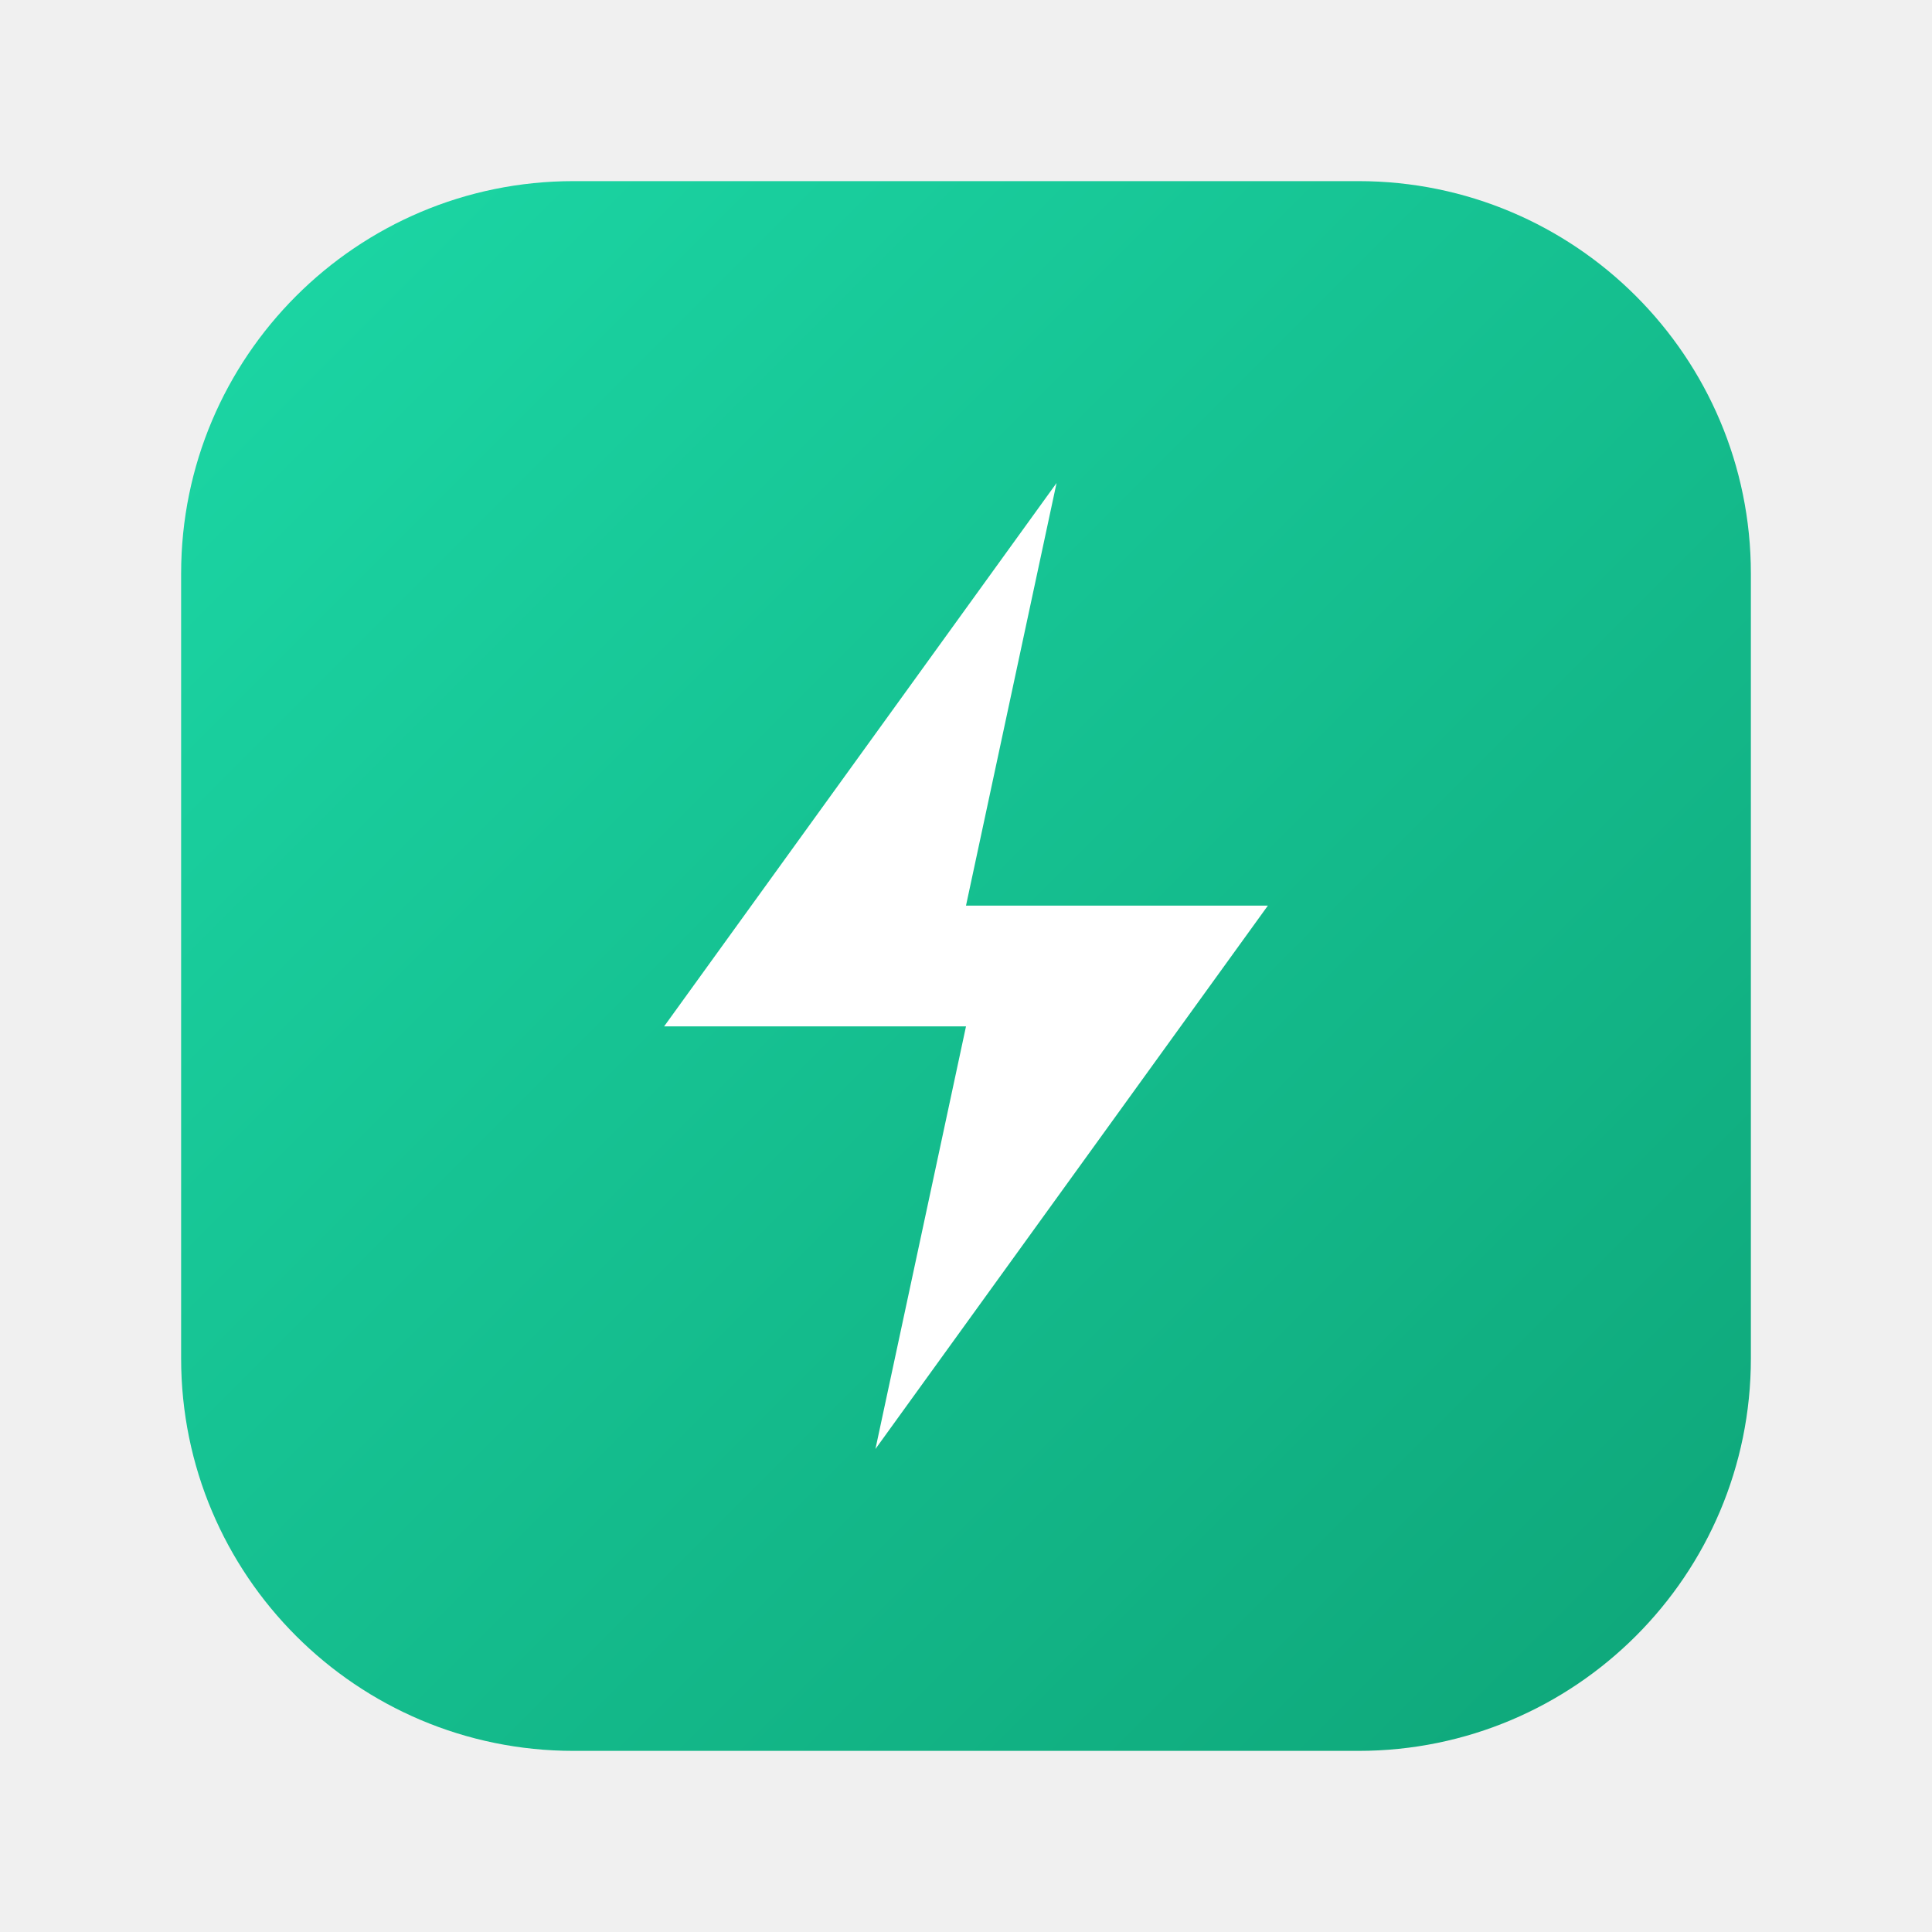
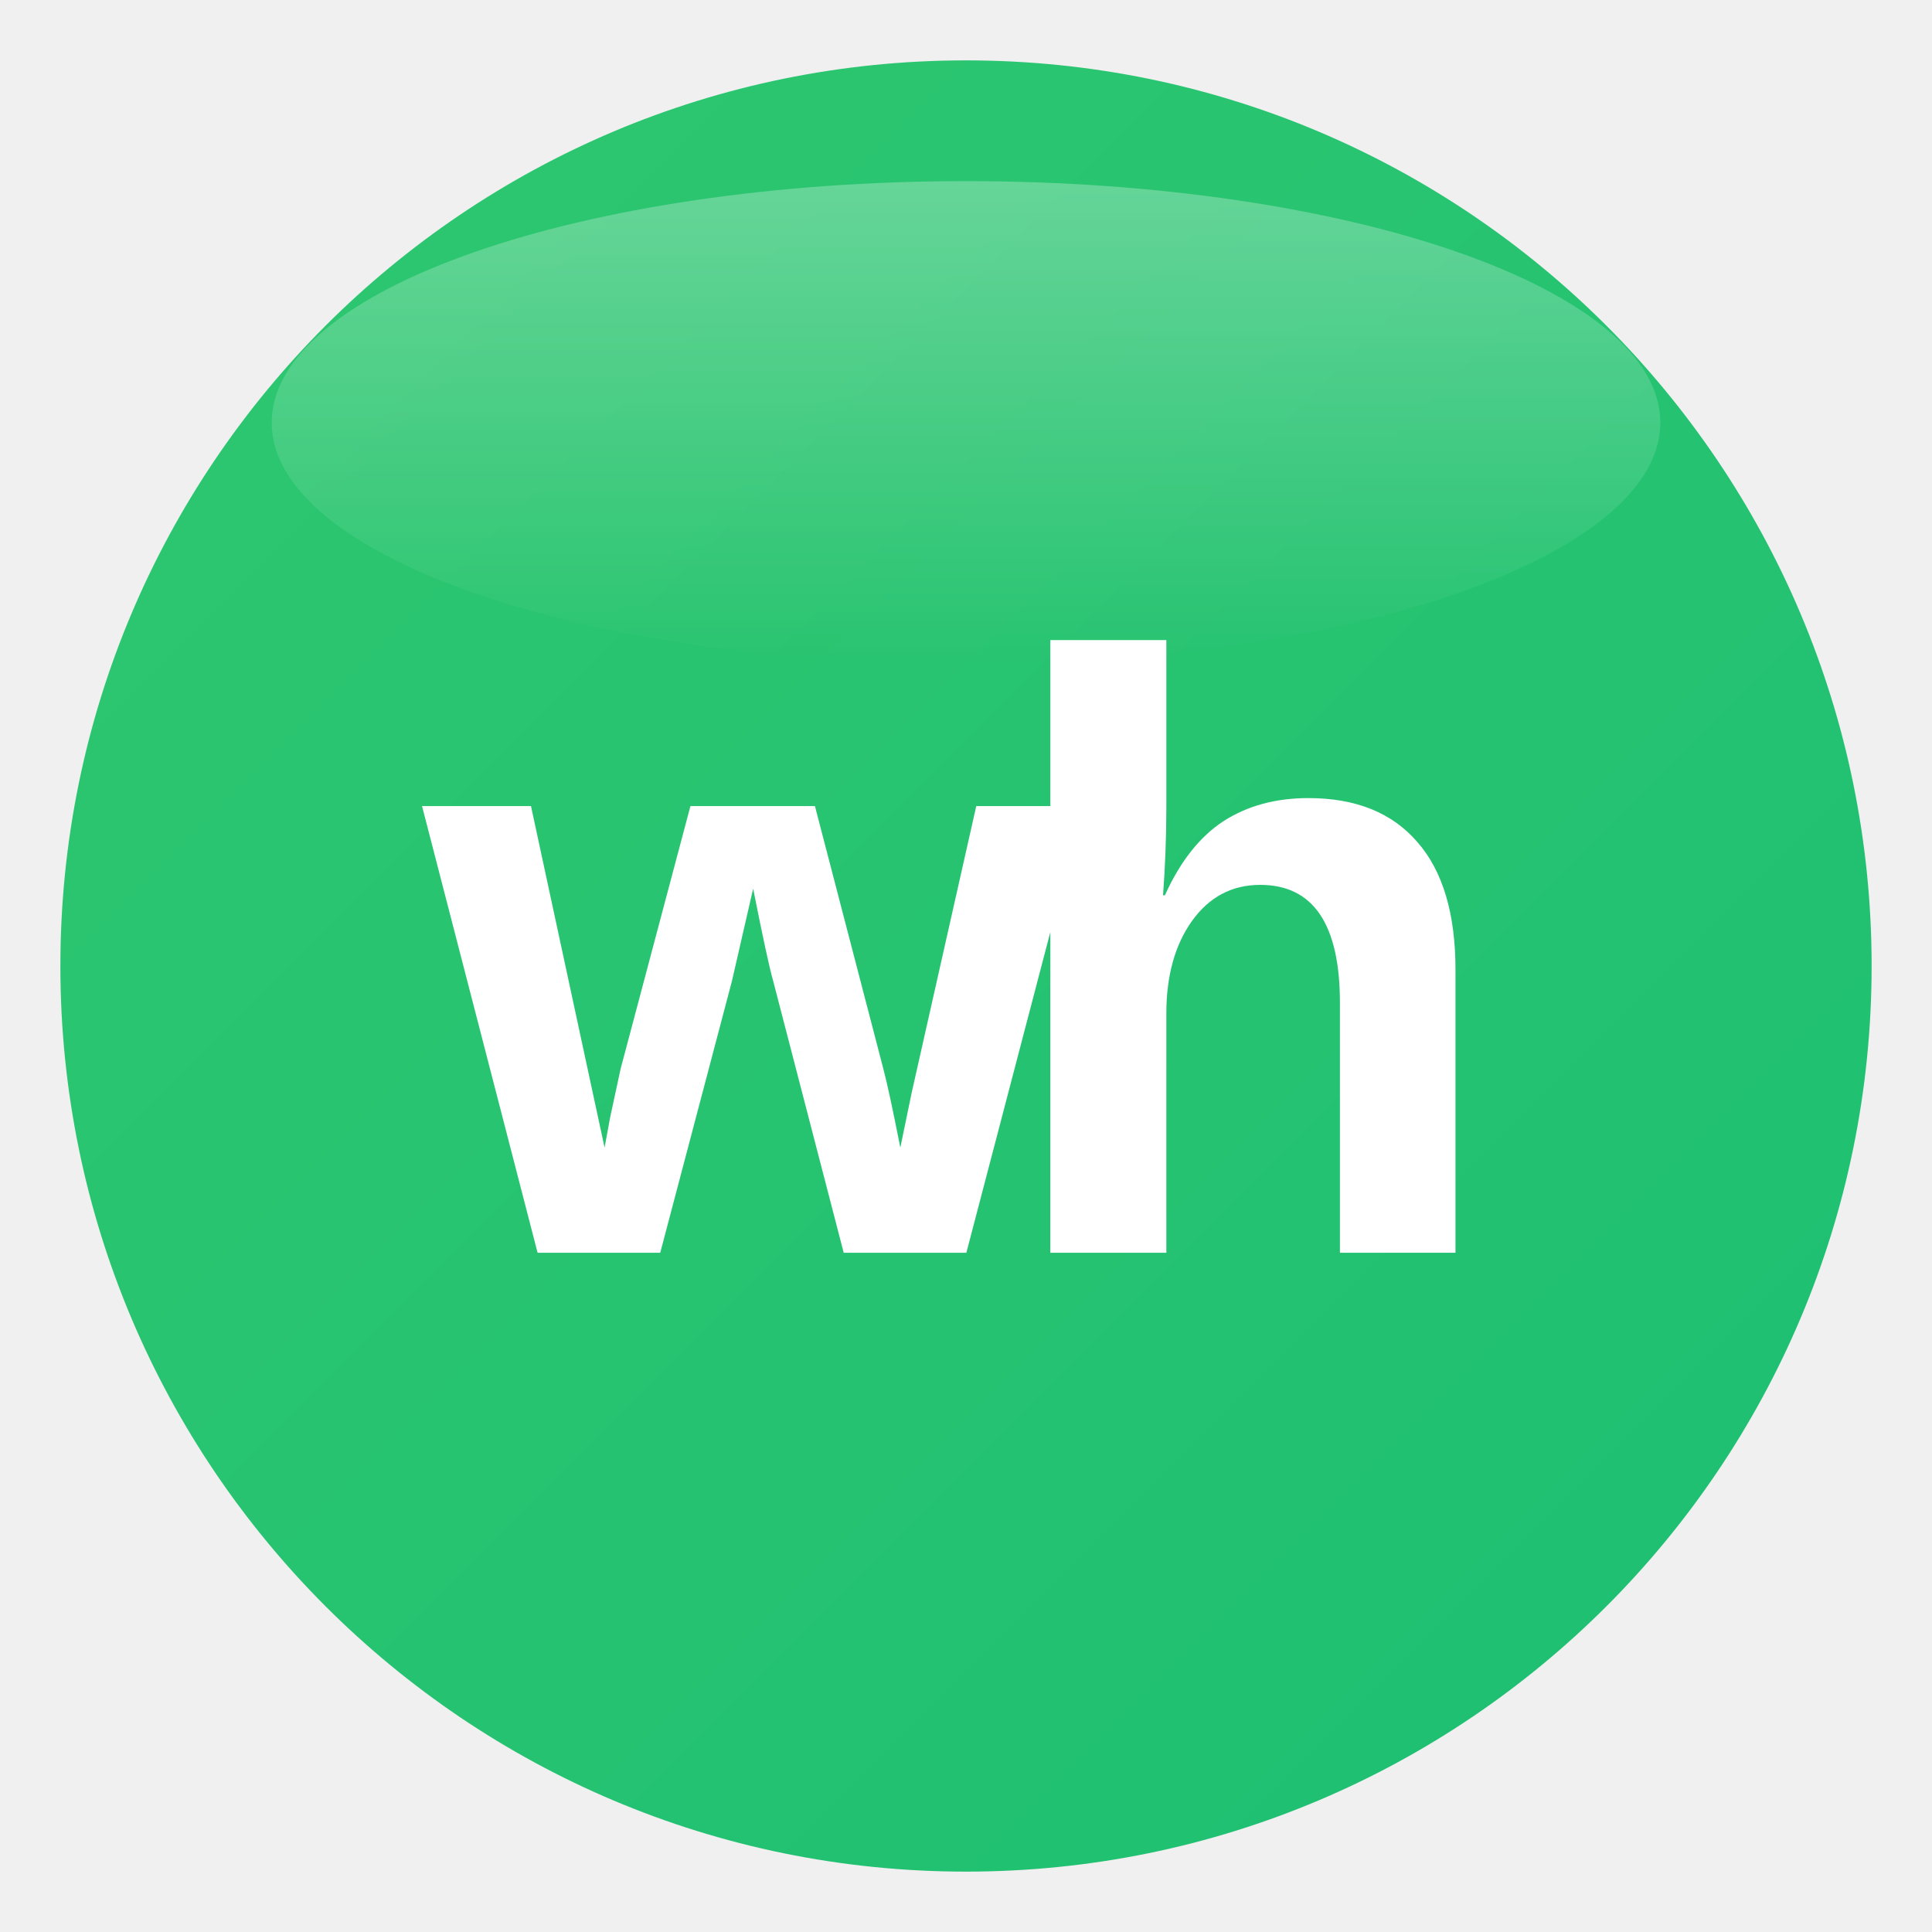
- <svg xmlns="http://www.w3.org/2000/svg" viewBox="0 0 64 64" role="img" aria-label="workIn logo">
+ <svg xmlns="http://www.w3.org/2000/svg" viewBox="0 0 64 64" role="img" aria-label="Workshour logo">
  <defs>
-     <linearGradient id="g" x1="0" y1="0" x2="1" y2="1">
-       <stop offset="0%" stop-color="#1cd8a6" />
-       <stop offset="100%" stop-color="#0ea578" />
+     <linearGradient id="bg" x1="0" y1="0" x2="1" y2="1">
+       <stop offset="0%" stop-color="#2fc76f" />
+       <stop offset="100%" stop-color="#1dbf73" />
+     </linearGradient>
+     <linearGradient id="shine" x1="0" y1="0" x2="0" y2="1">
+       <stop offset="0%" stop-color="#ffffff" stop-opacity="0.28" />
+       <stop offset="100%" stop-color="#ffffff" stop-opacity="0" />
    </linearGradient>
  </defs>
-   <rect x="6" y="6" width="52" height="52" rx="13" fill="url(#g)" />
-   <path d="M35 16L22 34h10l-3 14 13-18H32z" fill="#fff" />
+   <circle cx="32" cy="32" r="30" fill="url(#bg)" />
+   <ellipse cx="32" cy="14" rx="23" ry="8" fill="url(#shine)" />
+   <text x="32" y="41.5" text-anchor="middle" font-family="Poppins, Arial, sans-serif" font-size="28" font-weight="900" letter-spacing="-3" fill="#ffffff">wh</text>
</svg>
